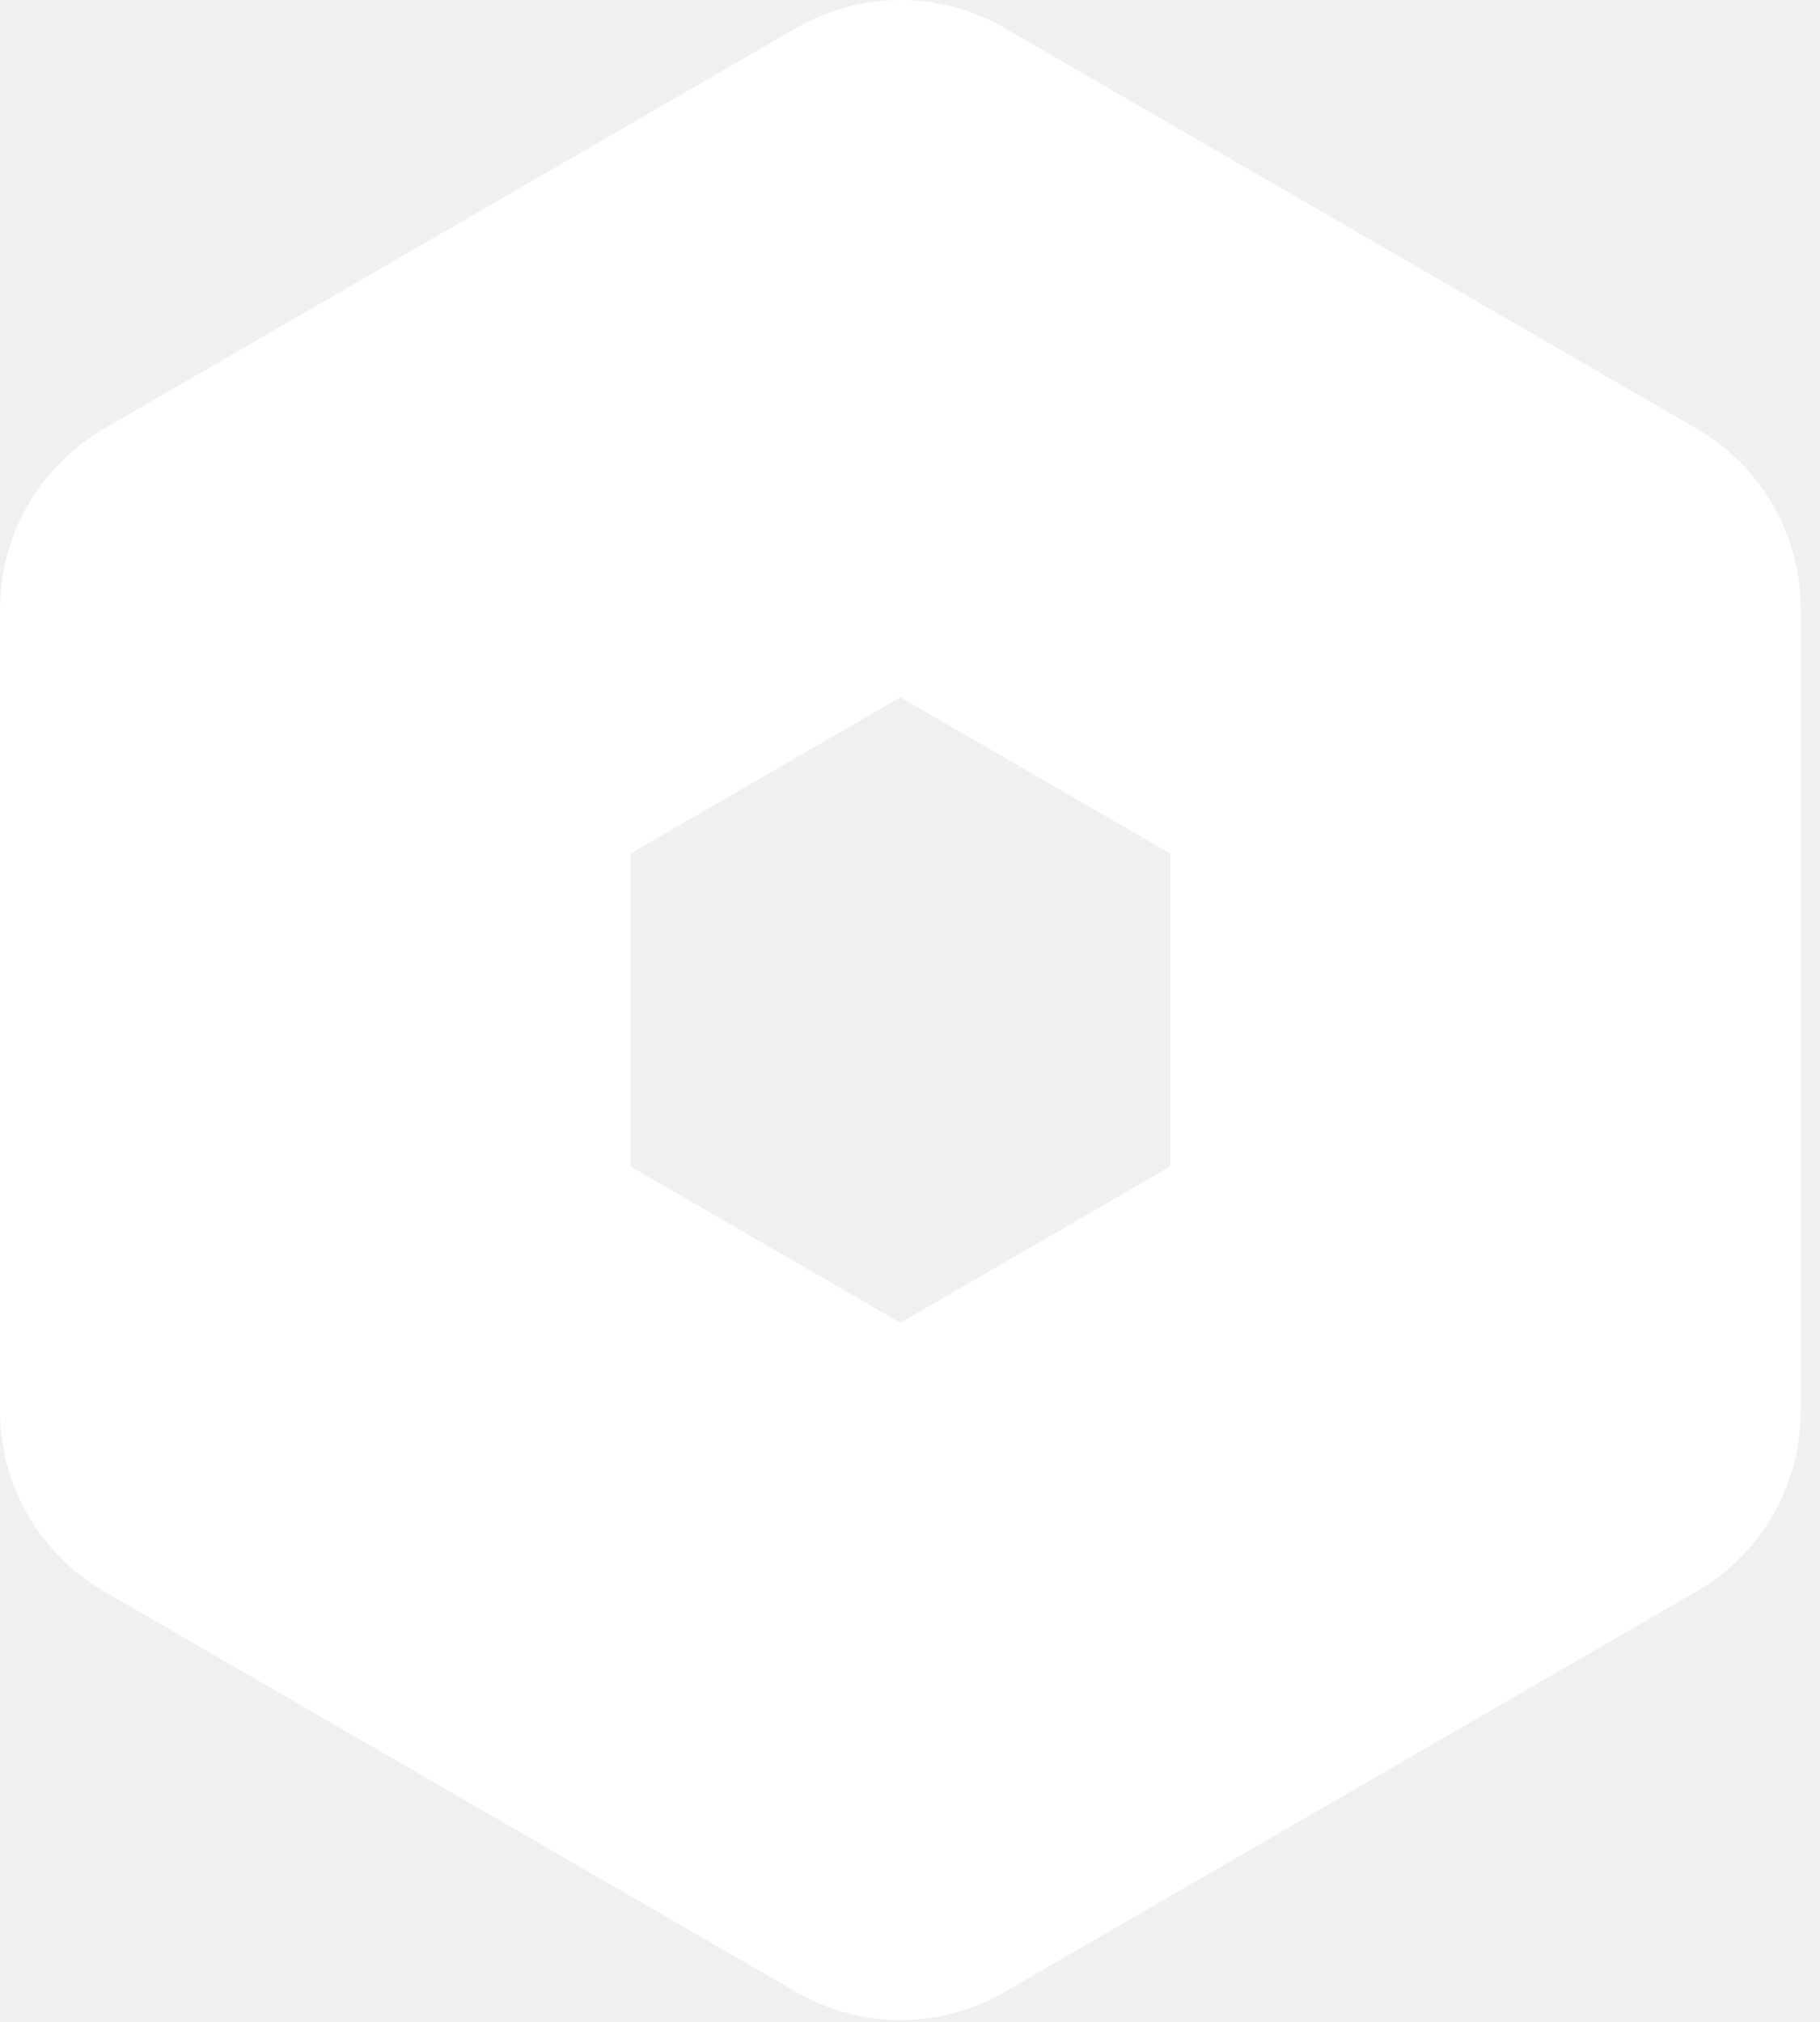
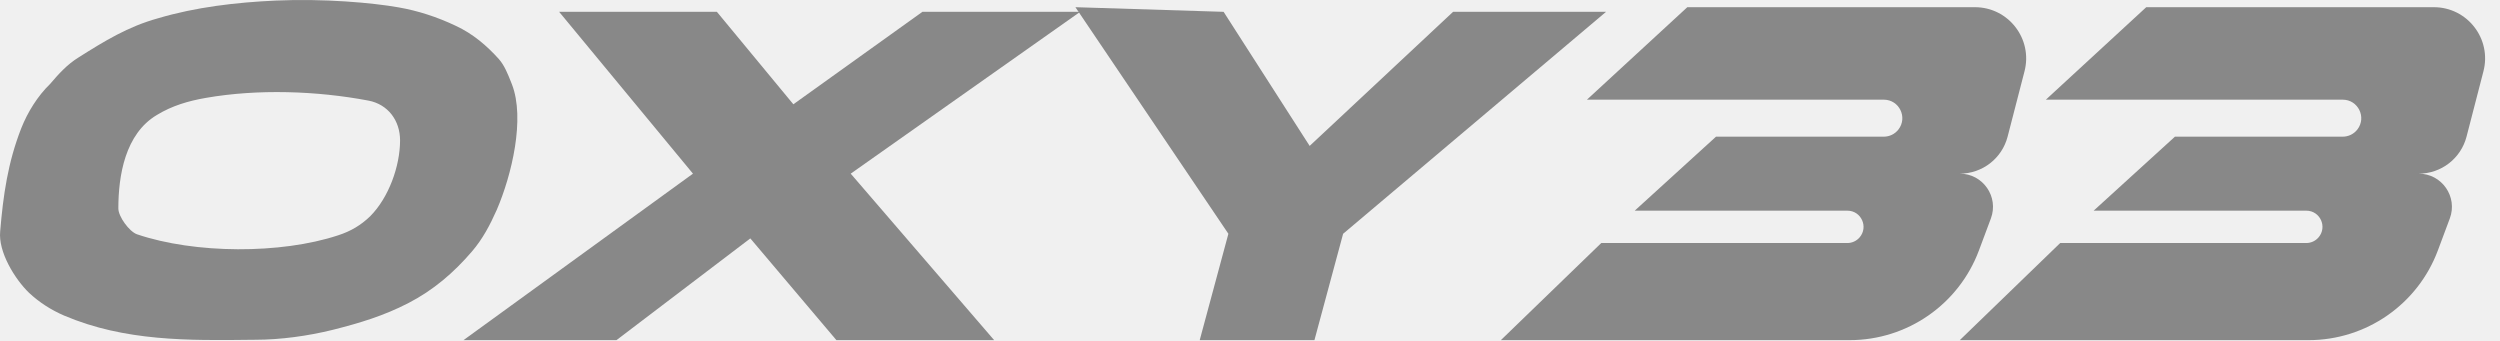
- <svg xmlns="http://www.w3.org/2000/svg" width="27" height="30" viewBox="0 0 27 30" fill="none">
-   <path fill-rule="evenodd" clip-rule="evenodd" d="M14.9 0.414L25.172 6.361C26.127 6.913 26.715 7.934 26.715 9.039V20.932C26.715 22.037 26.127 23.058 25.172 23.61L14.9 29.557C13.945 30.109 12.769 30.109 11.815 29.557L1.542 23.61C0.588 23.058 0 22.037 0 20.932V9.039C0 7.934 0.588 6.913 1.542 6.361L11.815 0.414C12.769 -0.138 13.945 -0.138 14.9 0.414ZM13.357 10.346L9.35 12.666V17.305L13.357 19.625L17.364 17.305V12.666L13.357 10.346Z" fill="white" />
+ <svg xmlns="http://www.w3.org/2000/svg" width="147" height="20" viewBox="0 0 147 20" fill="none">
+   <g clip-path="url(#clip0_1_505)">
+     <path d="M42.152 0.694H32.876L40.746 10.211L27.254 19.999H36.249L44.119 14.018L49.179 19.999H58.455L50.022 10.211L63.515 0.694H54.239L46.649 6.132L42.152 0.694Z" fill="#888888" />
+     <path d="M72.229 13.746L63.234 0.423L71.948 0.695L77.008 8.58L85.441 0.695H94.436L78.975 13.746L77.289 20H70.543L72.229 13.746Z" fill="#888888" />
+     <path d="M99.214 0.423L93.311 5.861H110.768C111.672 5.861 112.182 6.9 111.628 7.615C111.422 7.881 111.104 8.036 110.768 8.036H100.901L96.122 12.387H108.624C109.444 12.387 109.88 13.355 109.336 13.969C109.156 14.173 108.896 14.29 108.624 14.29H94.154L88.251 20H108.76C112.147 20 115.179 17.896 116.363 14.722L117.064 12.845C117.54 11.57 116.597 10.211 115.236 10.211C116.56 10.211 117.717 9.316 118.048 8.034L119.042 4.189C119.534 2.282 118.095 0.423 116.125 0.423H99.214Z" fill="#888888" />
+     <path d="M126.199 0.423L120.296 5.861H137.753C138.657 5.861 139.167 6.9 138.613 7.615C138.407 7.881 138.089 8.036 137.753 8.036H127.886L123.107 12.387H135.609C136.43 12.387 136.865 13.355 136.321 13.969C136.141 14.173 135.881 14.29 135.609 14.29H121.139L115.236 20H135.745C139.132 20 142.164 17.896 143.348 14.722L144.049 12.845C144.525 11.57 143.582 10.211 142.221 10.211C143.545 10.211 144.702 9.316 145.033 8.034L146.027 4.189C146.52 2.282 145.08 0.423 143.11 0.423H126.199Z" fill="#888888" />
+     <path fill-rule="evenodd" clip-rule="evenodd" d="M1.707 17.217C2.306 17.777 2.989 18.218 3.775 18.558C7.341 20.072 11.065 20.026 14.875 19.979L15.004 19.978C16.493 19.978 18.11 19.754 19.553 19.398C21.135 19.001 22.574 18.567 24.02 17.817C25.492 17.055 26.673 16.039 27.742 14.797C28.381 14.056 28.82 13.217 29.211 12.336C30.089 10.298 30.886 6.972 30.1 4.955C30.085 4.918 30.071 4.881 30.056 4.844C29.863 4.357 29.662 3.847 29.335 3.475C28.632 2.695 27.825 1.994 26.791 1.514C25.695 0.994 24.578 0.634 23.441 0.434C21.887 0.159 19.031 -0.093 16.203 0.034C13.902 0.138 11.503 0.417 9.296 1.074C7.52 1.565 6.138 2.418 4.622 3.375C3.94 3.795 3.444 4.355 2.947 4.935C2.21 5.648 1.626 6.595 1.252 7.535C0.46 9.559 0.189 11.47 0.011 13.597C-0.114 14.805 0.87 16.409 1.707 17.217ZM12.109 5.755C11.075 5.935 10.123 6.215 9.234 6.755C7.351 7.866 6.959 10.337 6.959 12.256C6.959 12.736 7.601 13.616 8.055 13.776C11.455 14.93 16.523 14.949 19.884 13.836C20.629 13.596 21.229 13.236 21.766 12.716C22.857 11.624 23.524 9.768 23.524 8.255C23.524 7.095 22.821 6.135 21.663 5.915C18.621 5.34 15.154 5.224 12.109 5.755Z" fill="#888888" />
+   </g>
+   <defs>
+     <clipPath id="clip0_1_505">
+       <rect width="147" height="20" fill="white" />
+     </clipPath>
+   </defs>
</svg>
